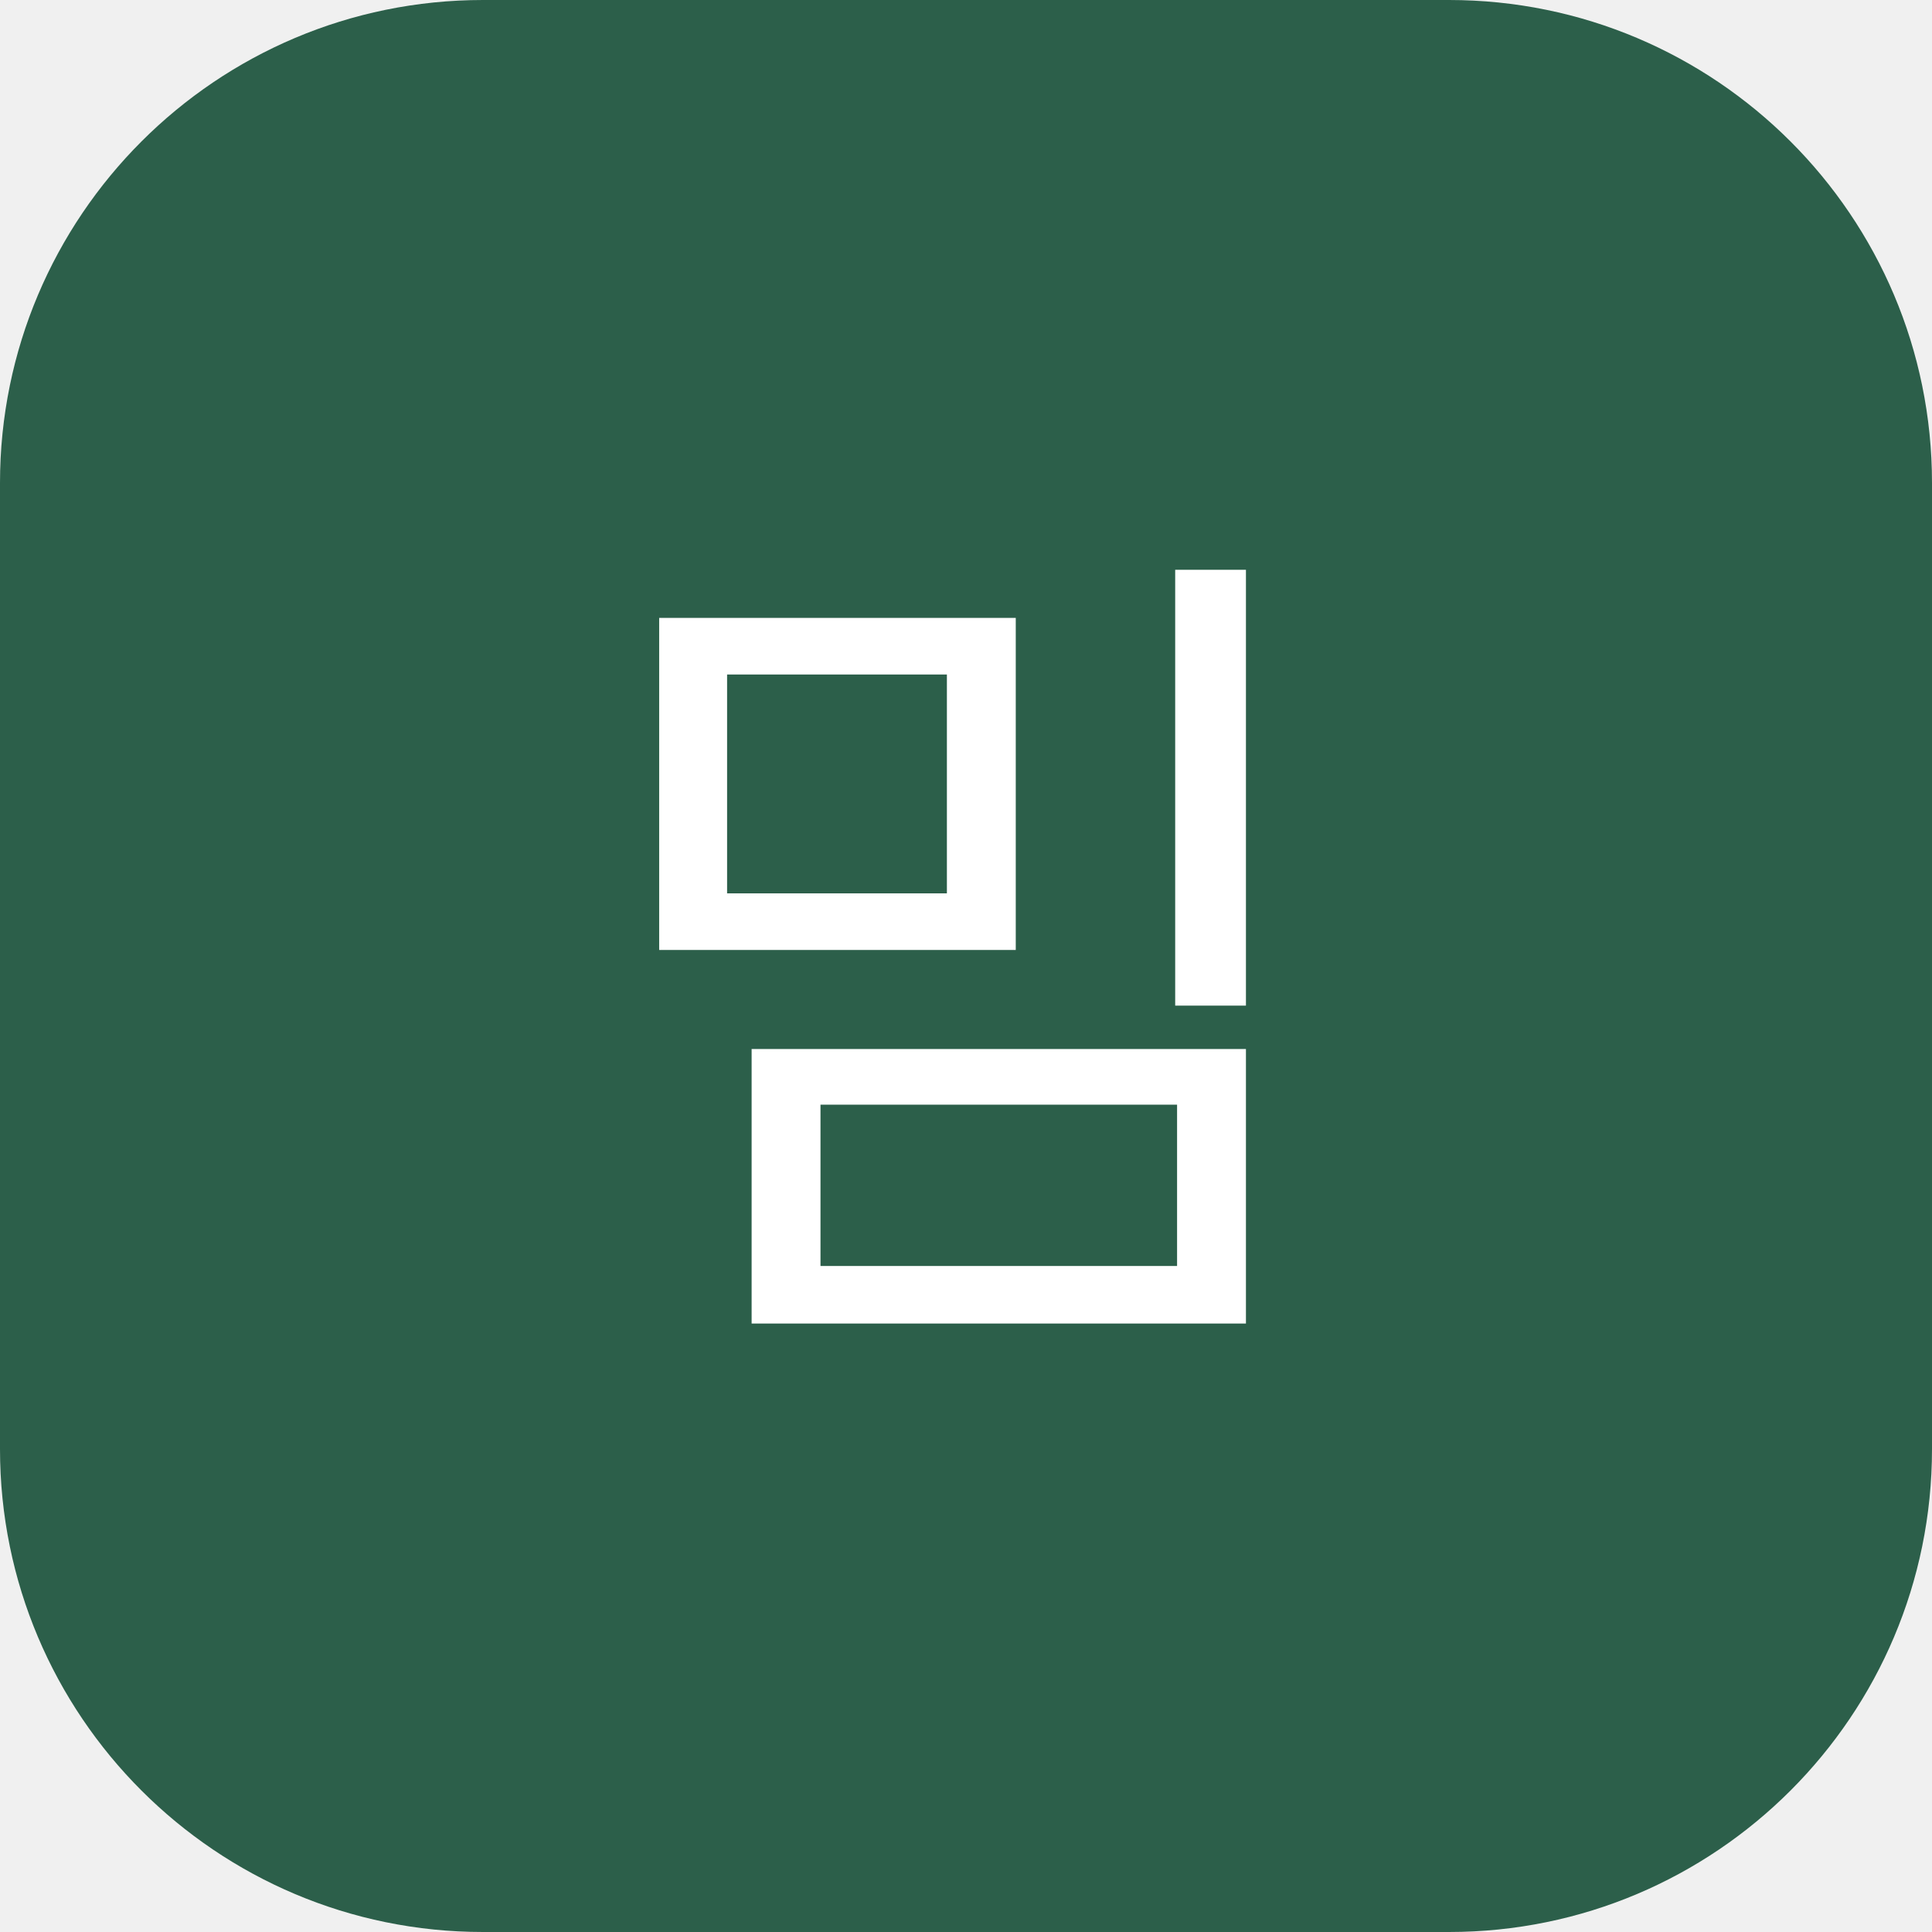
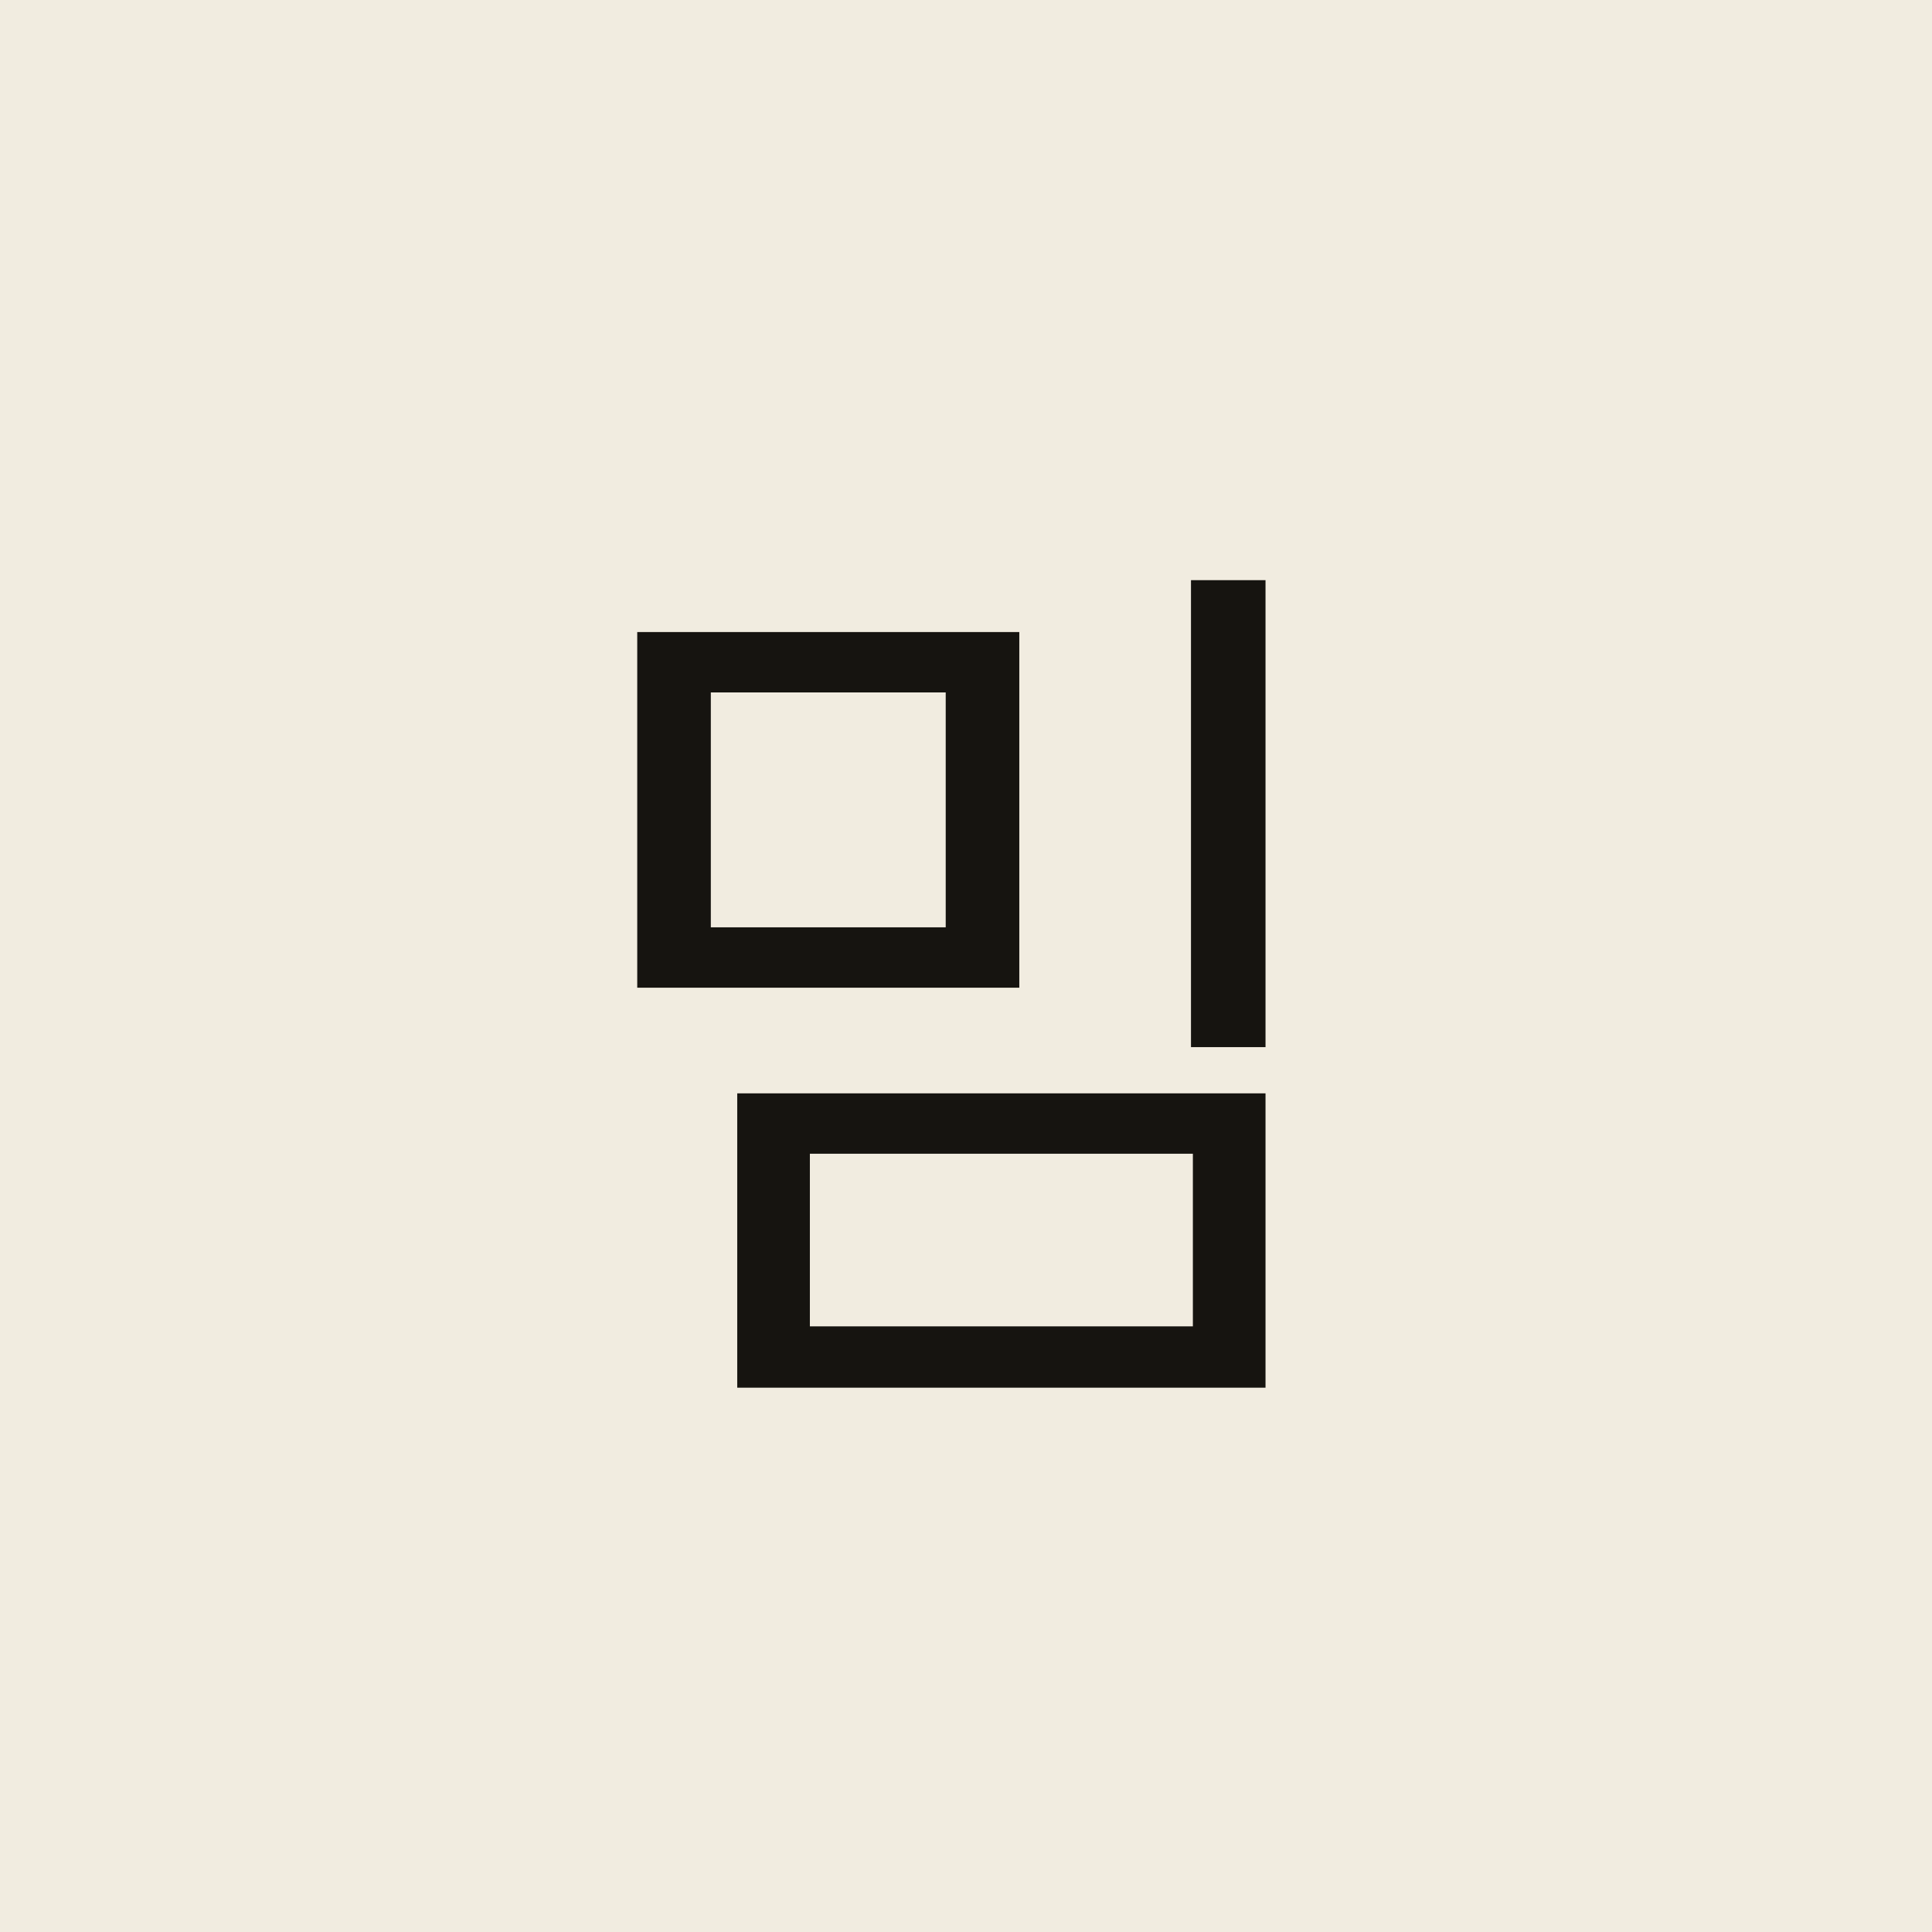
- <svg xmlns="http://www.w3.org/2000/svg" viewBox="0 0 32 32" fill="none">
-   <rect width="32" height="32" rx="8" fill="#2c5f4a" />
-   <text x="16" y="21" text-anchor="middle" font-size="14" font-family="system-ui,sans-serif" fill="#fff">밈</text>
+ <svg xmlns="http://www.w3.org/2000/svg" viewBox="0 0 32 32">
+   <rect width="32" height="32" fill="#f1ece0" />
+   <text x="16" y="22" text-anchor="middle" font-size="15" font-family="Georgia, serif" fill="#161410">밈</text>
</svg>
